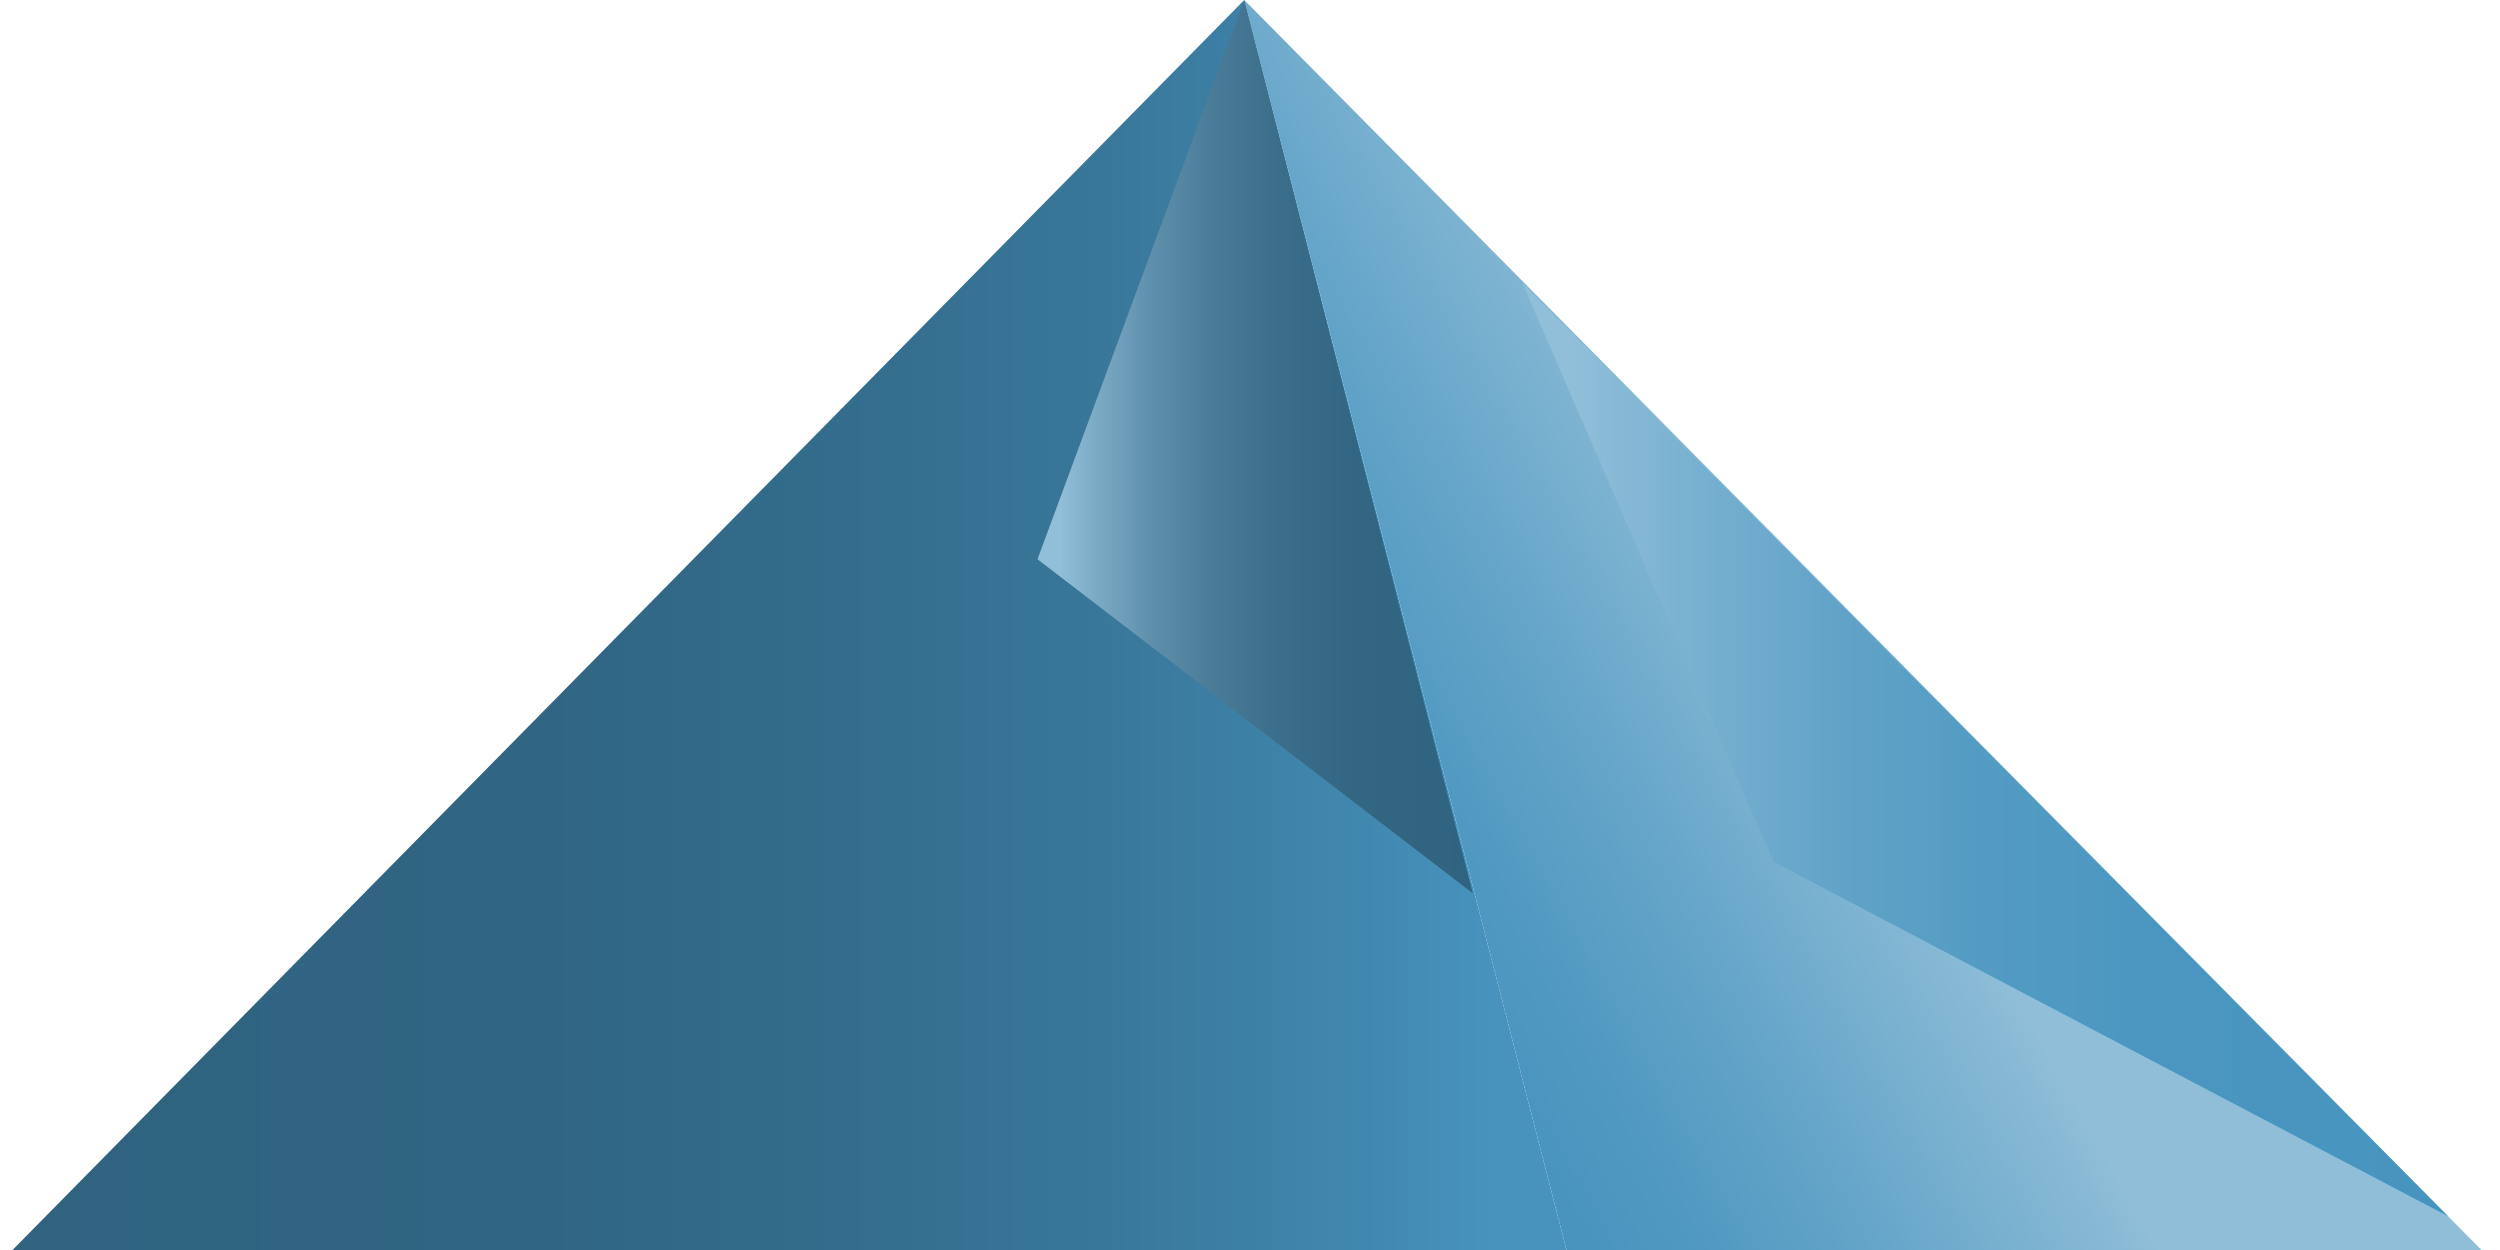
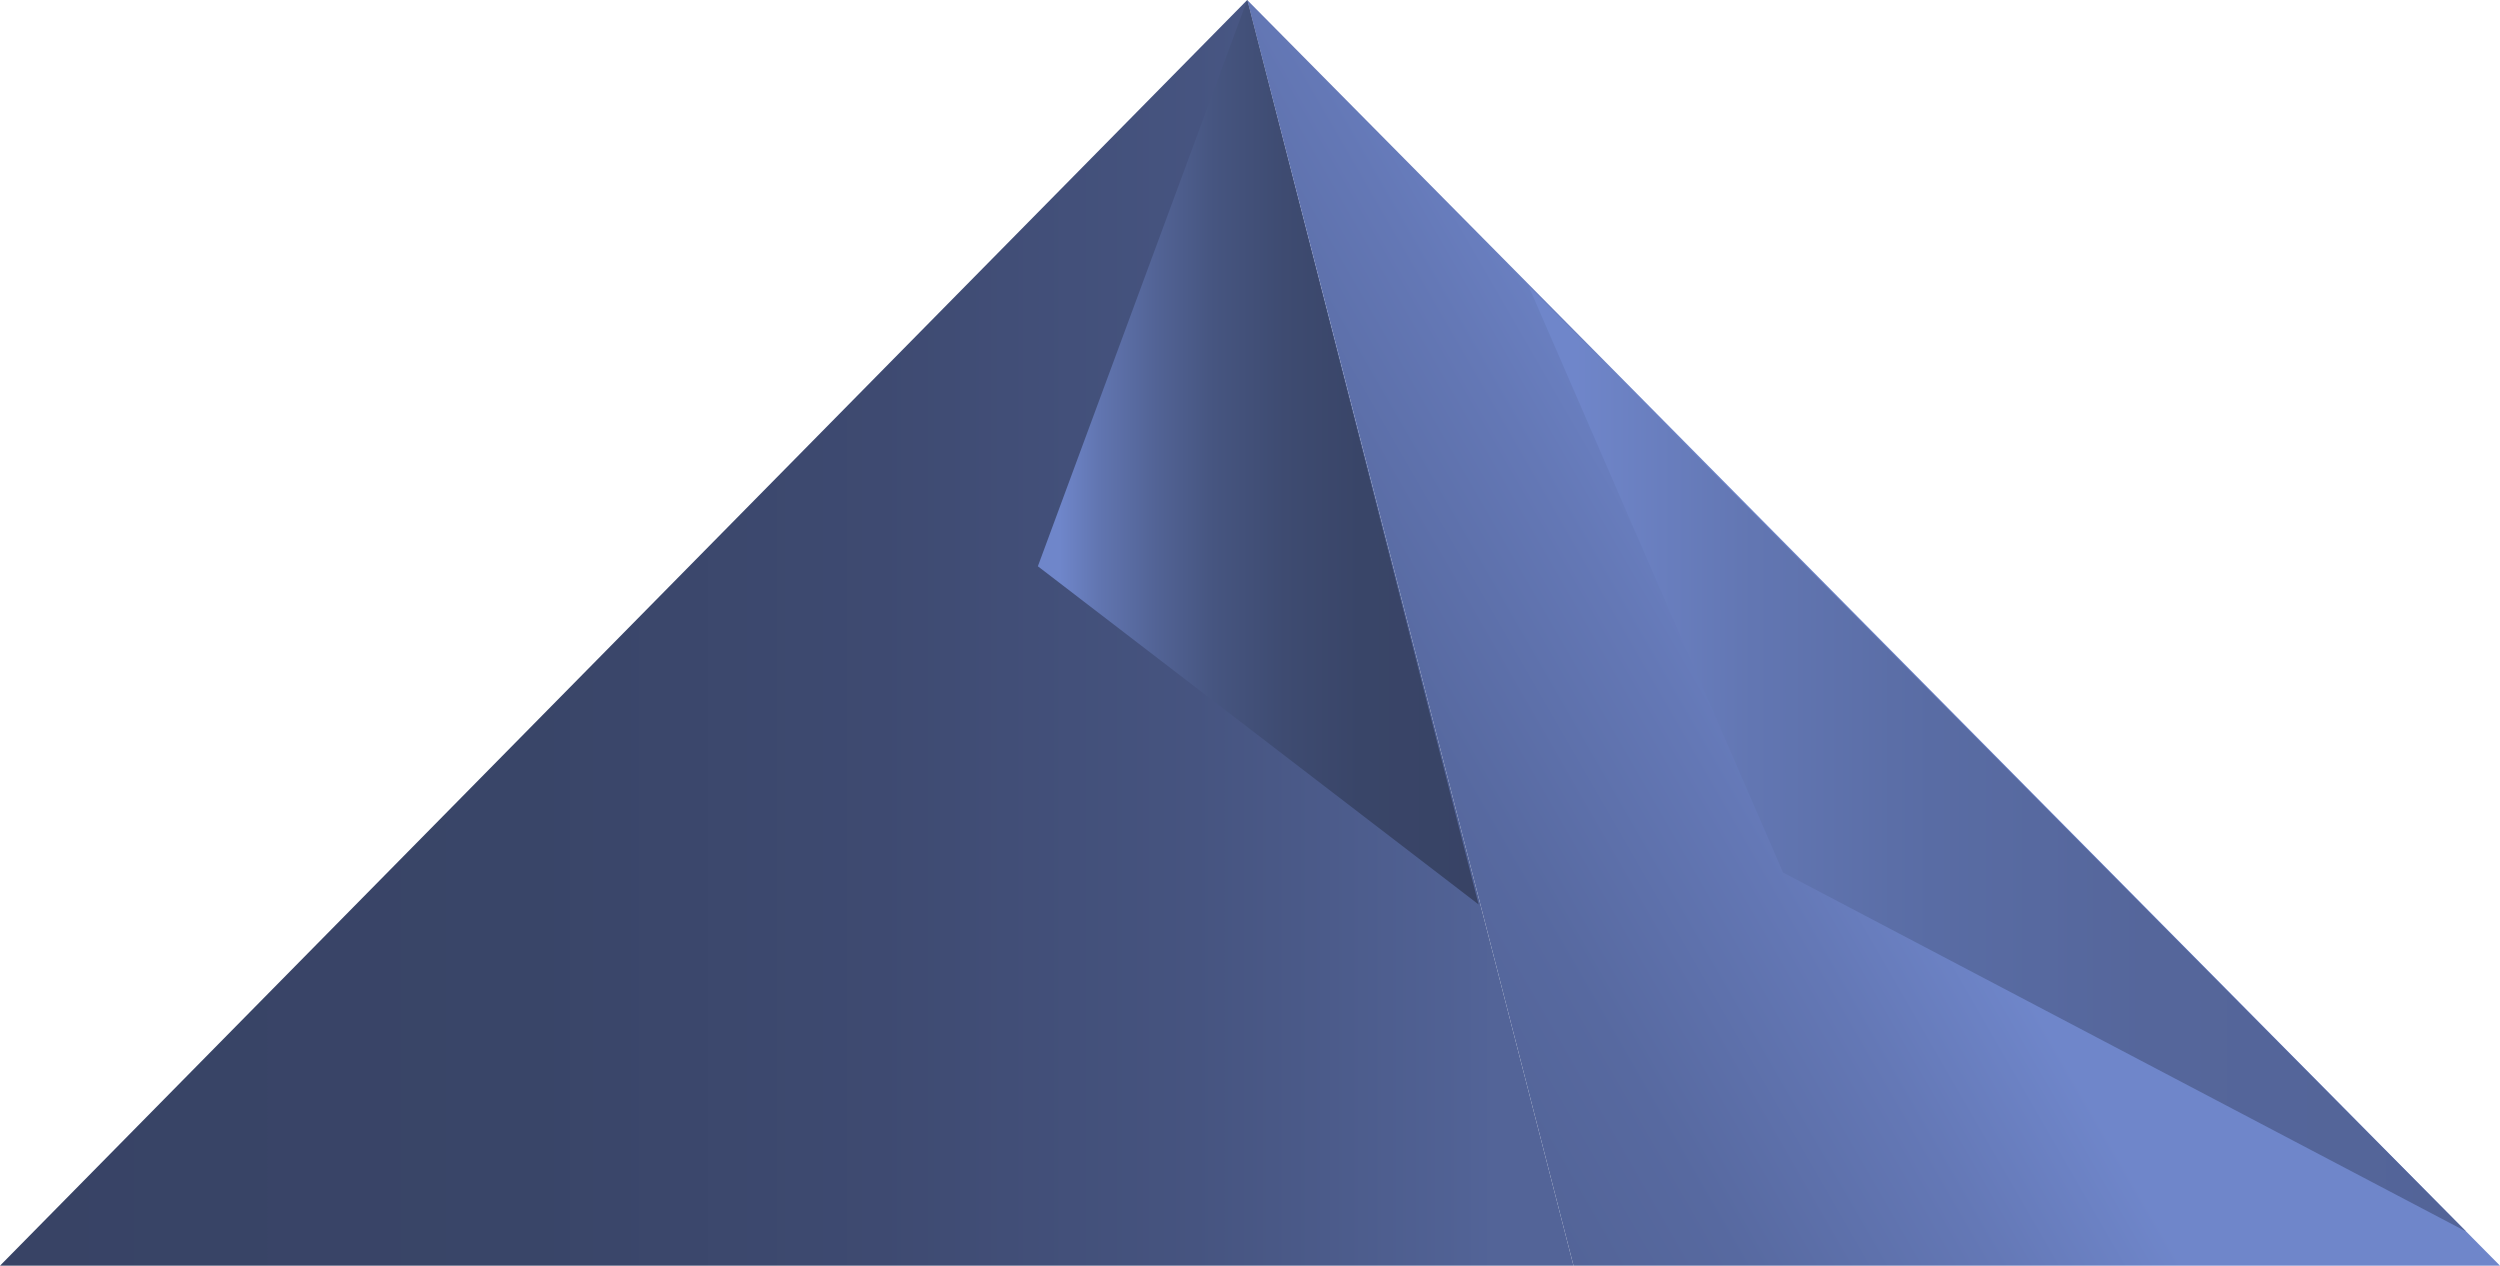
- <svg xmlns="http://www.w3.org/2000/svg" viewBox="0 0 100 50">
+ <svg xmlns="http://www.w3.org/2000/svg" data-name="Ebene 2" viewBox="0 0 98.76 50">
  <defs>
-     <linearGradient x1="100%" y1="50%" x2="0%" y2="50%" id="a">
-       <stop stop-color="#4793BE" offset="5%" />
-       <stop stop-color="#4188B0" offset="13%" />
-       <stop stop-color="#39789B" offset="29%" />
-       <stop stop-color="#336C8C" offset="47%" />
-       <stop stop-color="#306583" offset="68%" />
-       <stop stop-color="#2F6380" offset="100%" />
+     <linearGradient id="a" x1="62.16" y1="25" x2="0" y2="25" gradientUnits="userSpaceOnUse">
+       <stop offset=".05" stop-color="#536498" />
+       <stop offset=".07" stop-color="#516295" />
+       <stop offset=".24" stop-color="#465480" />
+       <stop offset=".44" stop-color="#3e4a71" />
+       <stop offset=".66" stop-color="#394568" />
+       <stop offset="1" stop-color="#384365" />
    </linearGradient>
-     <linearGradient x1="65.629%" y1="41.08%" x2="10.164%" y2="72.76%" id="b">
-       <stop stop-color="#90BED8" offset="34%" />
-       <stop stop-color="#89BAD5" offset="38%" />
-       <stop stop-color="#65A5C9" offset="65%" />
-       <stop stop-color="#4F98C1" offset="86%" />
-       <stop stop-color="#4793BE" offset="100%" />
+     <linearGradient id="b" x1="81.75" y1="20.54" x2="54.3" y2="36.38" gradientUnits="userSpaceOnUse">
+       <stop offset=".34" stop-color="#6f86ca" />
+       <stop offset=".54" stop-color="#6478b6" />
+       <stop offset=".82" stop-color="#5769a0" />
+       <stop offset="1" stop-color="#536498" />
    </linearGradient>
-     <linearGradient x1="0%" y1="49.986%" y2="49.986%" id="c">
-       <stop stop-color="#91BFD9" offset="5%" />
-       <stop stop-color="#7AA9C4" offset="14%" />
-       <stop stop-color="#5F90AB" offset="26%" />
-       <stop stop-color="#4A7C98" offset="40%" />
-       <stop stop-color="#3B6E8A" offset="55%" />
-       <stop stop-color="#326682" offset="73%" />
-       <stop stop-color="#2F6380" offset="100%" />
+     <linearGradient id="c" x1="41" y1="17.86" x2="58.41" y2="17.86" gradientUnits="userSpaceOnUse">
+       <stop offset=".05" stop-color="#6f86ca" />
+       <stop offset=".14" stop-color="#6175b0" />
+       <stop offset=".27" stop-color="#526395" />
+       <stop offset=".4" stop-color="#465580" />
+       <stop offset=".56" stop-color="#3e4b71" />
+       <stop offset=".73" stop-color="#394568" />
+       <stop offset="1" stop-color="#384365" />
    </linearGradient>
-     <linearGradient x1="0%" y1="50%" y2="50%" id="d">
-       <stop stop-color="#91BFD9" offset="5%" />
-       <stop stop-color="#77B0D0" offset="19%" />
-       <stop stop-color="#62A3C8" offset="34%" />
-       <stop stop-color="#539BC3" offset="50%" />
-       <stop stop-color="#4A96C0" offset="70%" />
-       <stop stop-color="#4794BF" offset="100%" />
+     <linearGradient id="d" x1="60.39" y1="29.98" x2="97.42" y2="29.98" gradientUnits="userSpaceOnUse">
+       <stop offset=".05" stop-color="#6f86ca" />
+       <stop offset=".07" stop-color="#6e84c7" />
+       <stop offset=".24" stop-color="#6276b2" />
+       <stop offset=".43" stop-color="#596ca4" />
+       <stop offset=".66" stop-color="#55669b" />
+       <stop offset="1" stop-color="#536498" />
    </linearGradient>
  </defs>
-   <g fill-rule="nonzero" fill="none">
-     <path fill="url(#a)" d="M62.16 50L49.27 0 0 50z" transform="translate(.5)" />
-     <path fill="url(#b)" d="M98.76 50L49.27 0l12.89 50z" transform="translate(.5)" />
-     <path fill="url(#c)" d="M49.27 0L41 22.37l17.41 13.36" transform="translate(.5)" />
-     <path fill="url(#d)" d="M60.39 11.31l10.05 23.16 26.98 14.18" transform="translate(.5)" />
-   </g>
+   <path fill="url(#a)" d="M62.16 50L49.27 0 0 50h62.16z" />
+   <path fill="url(#b)" d="M98.76 50L49.27 0l12.89 50h36.6z" />
+   <path fill="url(#c)" d="M49.27 0L41 22.37l17.41 13.36" />
+   <path fill="url(#d)" d="M60.39 11.31l10.05 23.16 26.98 14.18" />
</svg>
